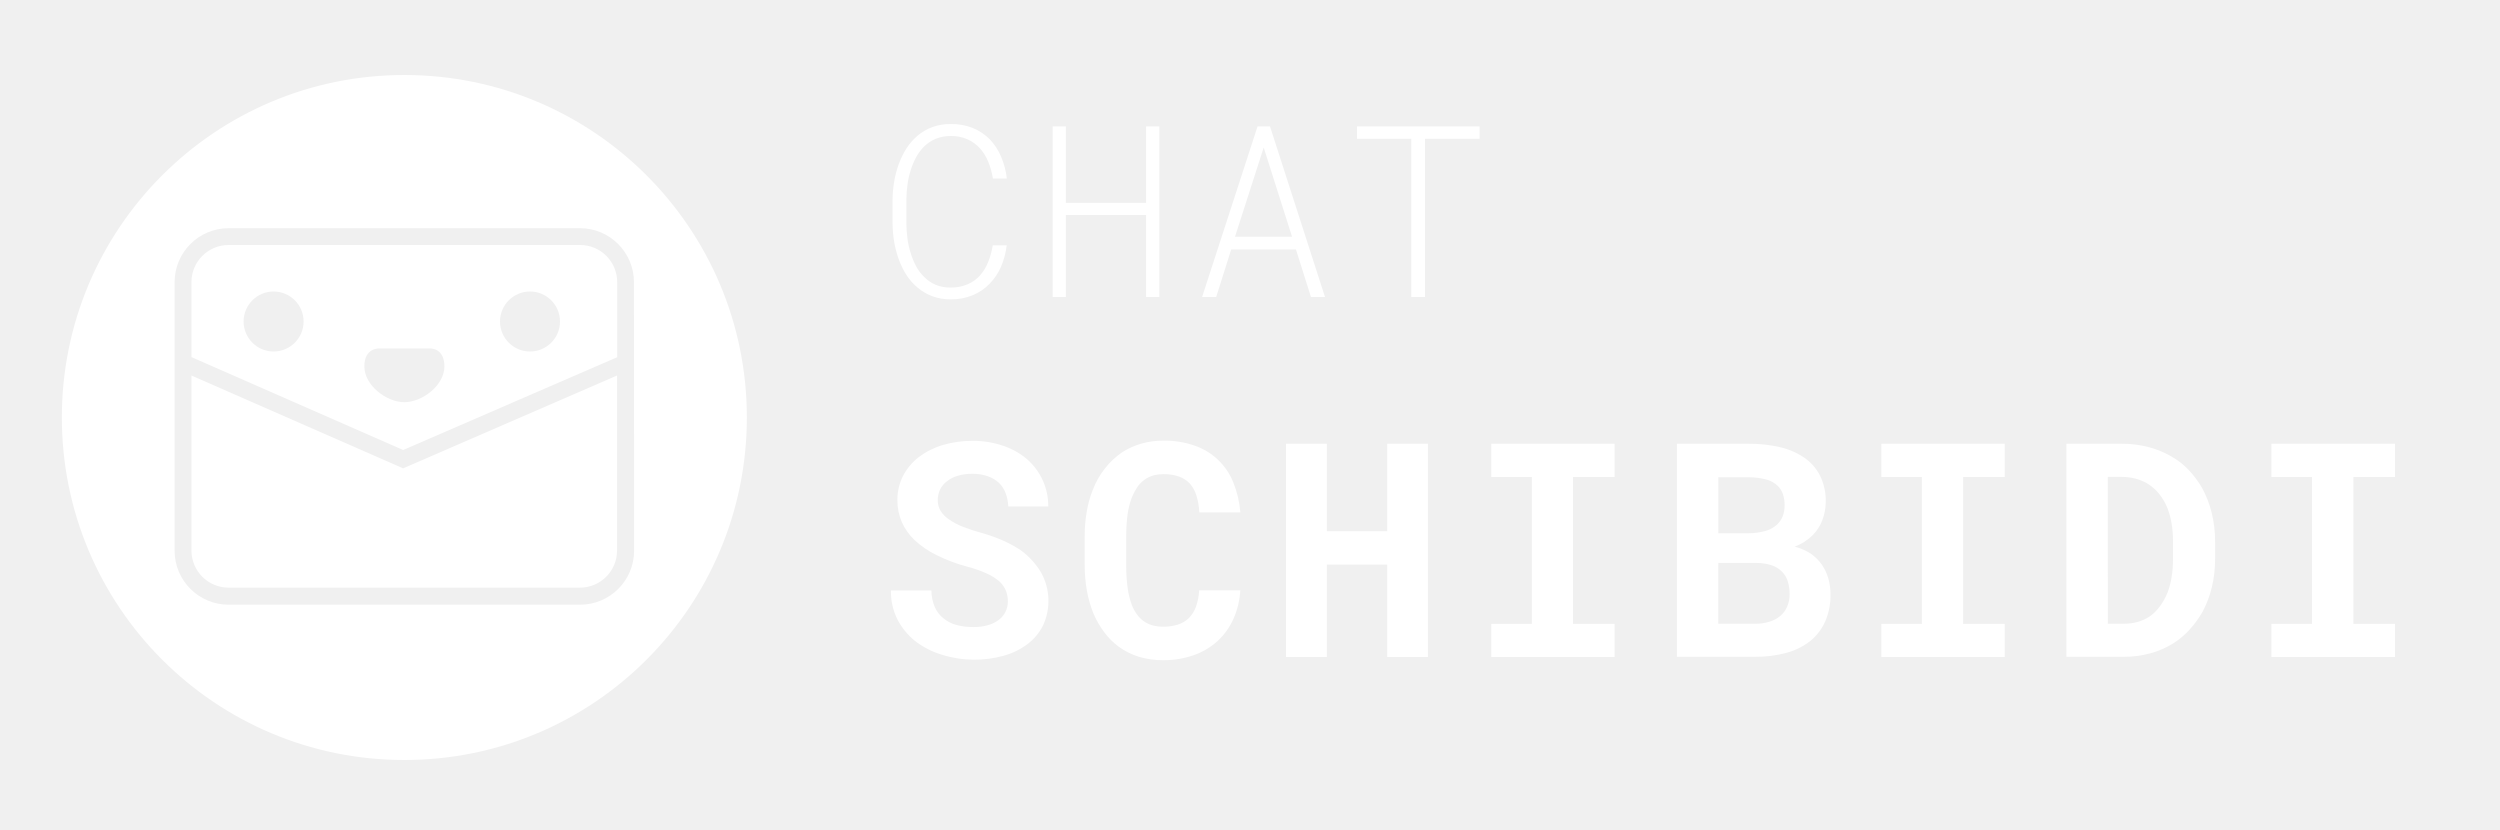
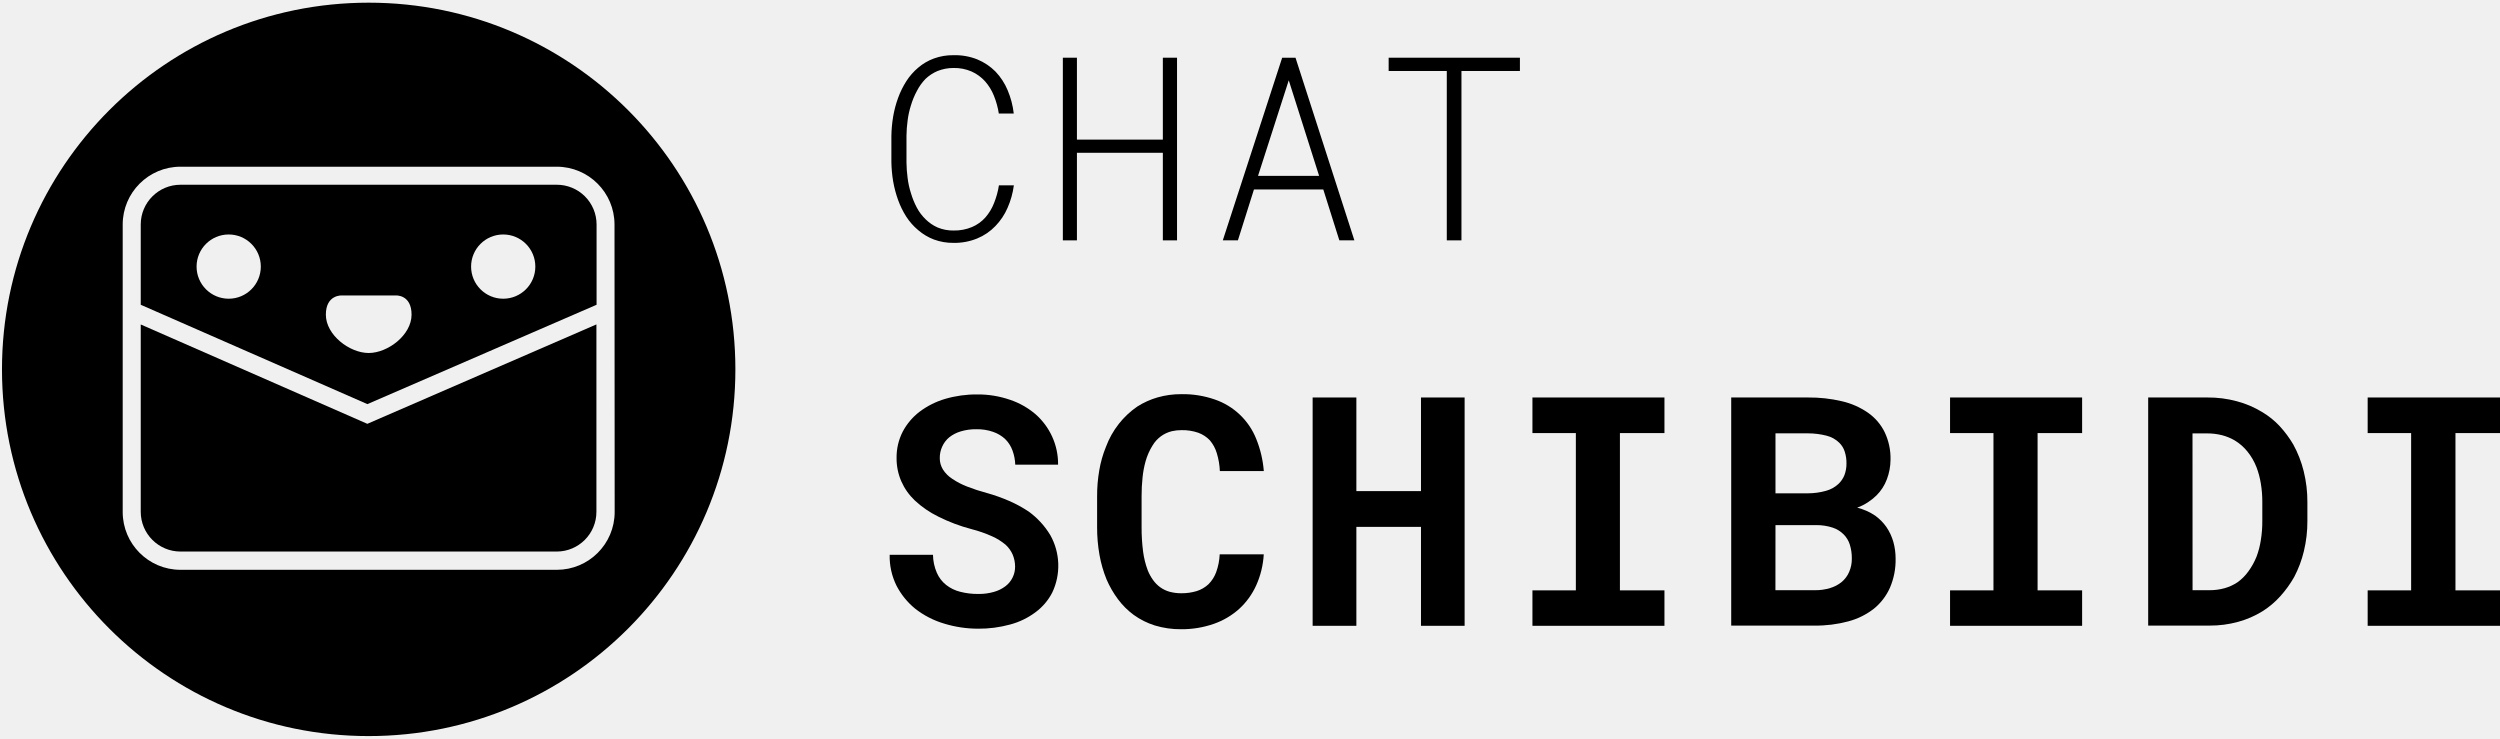
- <svg xmlns="http://www.w3.org/2000/svg" viewBox="0 0 500 166" fill="#FFFFFF">
+ <svg xmlns="http://www.w3.org/2000/svg" viewBox="0 0 467 138">
  <g id="Layer_2" data-name="Layer 2">
-     <path d="M80.62,93.67,38.29,75.11v35a7.43,7.43,0,0,0,7.42,7.42H116a7.42,7.42,0,0,0,7.41-7.42V75.1Z" />
-     <path d="M80.87,15a68.5,68.5,0,1,0,68.5,68.5A68.5,68.5,0,0,0,80.87,15Zm45.95,95.15A10.8,10.8,0,0,1,116,120.94H45.71a10.8,10.8,0,0,1-10.79-10.79V56.43A10.8,10.8,0,0,1,45.71,45.64H116a10.8,10.8,0,0,1,10.79,10.79Z" />
-     <path d="M116,49H45.71a7.43,7.43,0,0,0-7.42,7.42v15L80.63,90l42.81-18.56v-15A7.42,7.42,0,0,0,116,49ZM54.72,70.3a6,6,0,1,1,6-6A6,6,0,0,1,54.72,70.3ZM80.87,80.44c-3.58,0-8-3.37-8-7.16s3-3.59,3-3.59H85.93s2.95-.21,2.95,3.59S84.45,80.44,80.87,80.44ZM106,70.3a6,6,0,1,1,6-6A6,6,0,0,1,106,70.3Z" />
-     <path d="M200.21,53.33a11.33,11.33,0,0,1-2.29,3.42,10,10,0,0,1-3.39,2.3,11.19,11.19,0,0,1-4.39.82,10.28,10.28,0,0,1-3.69-.63,9.85,9.85,0,0,1-2.92-1.71A11.06,11.06,0,0,1,181.29,55a15.58,15.58,0,0,1-1.53-3.12,20.73,20.73,0,0,1-.92-3.48,24.34,24.34,0,0,1-.33-3.6V39.88a24.59,24.59,0,0,1,.33-3.6,19.77,19.77,0,0,1,.92-3.48,16,16,0,0,1,1.54-3.13,11.12,11.12,0,0,1,2.23-2.54,9.57,9.57,0,0,1,2.91-1.7,10.22,10.22,0,0,1,3.7-.62,11.18,11.18,0,0,1,4.43.79,10.37,10.37,0,0,1,3.4,2.28,11.43,11.43,0,0,1,2.26,3.48,15.81,15.81,0,0,1,1.14,4.35h-2.79a15.06,15.06,0,0,0-.91-3.31A9.21,9.21,0,0,0,196,29.68a7.5,7.5,0,0,0-2.48-1.81,8,8,0,0,0-3.4-.67,7.9,7.9,0,0,0-3,.57,7.47,7.47,0,0,0-2.26,1.49,9.5,9.5,0,0,0-1.64,2.19,14.18,14.18,0,0,0-1.1,2.66,15.83,15.83,0,0,0-.63,2.87,23.63,23.63,0,0,0-.21,2.85v5a23.94,23.94,0,0,0,.21,2.86,15.19,15.19,0,0,0,.63,2.86,14.46,14.46,0,0,0,1.09,2.68,8.63,8.63,0,0,0,1.65,2.19,7.35,7.35,0,0,0,2.25,1.53,7.47,7.47,0,0,0,3,.56,8.4,8.4,0,0,0,3.41-.65,7,7,0,0,0,2.5-1.79,9.14,9.14,0,0,0,1.62-2.69,15.22,15.22,0,0,0,.91-3.31h2.79A15.43,15.43,0,0,1,200.21,53.33Z" />
-     <path d="M229.22,59.4V43H213.17V59.4h-2.63V25.28h2.63v15.3h16.05V25.28h2.65V59.4Z" />
-     <path d="M246.24,49.89l-3,9.51h-2.82l11.09-34.12H254L265,59.4h-2.81l-3-9.51Zm12.17-2.54L252.74,29.5,247,47.35Z" />
-     <path d="M285,27.76V59.4h-2.74l0-31.64H271.4V25.28h24.52v2.48Z" />
-     <path d="M201.18,118.13a5.37,5.37,0,0,0-1.34-1.88,10.76,10.76,0,0,0-2.5-1.56,23.62,23.62,0,0,0-3.83-1.34,31.82,31.82,0,0,1-6.22-2.34,18.07,18.07,0,0,1-4.38-3,11.14,11.14,0,0,1-2.56-3.63,10.72,10.72,0,0,1-.87-4.34,10.49,10.49,0,0,1,1.14-4.89,11.39,11.39,0,0,1,3.17-3.75A15,15,0,0,1,188.56,89a20.78,20.78,0,0,1,6-.83,18.3,18.3,0,0,1,6.11,1,14.46,14.46,0,0,1,4.76,2.69,12.43,12.43,0,0,1,3.1,4.16,12.27,12.27,0,0,1,1.12,5.27h-8a8.48,8.48,0,0,0-.51-2.63,5.69,5.69,0,0,0-1.34-2.08,6.29,6.29,0,0,0-2.24-1.33,9,9,0,0,0-3.12-.49,9.61,9.61,0,0,0-2.91.4,6.32,6.32,0,0,0-2.15,1.1A4.78,4.78,0,0,0,188,97.93a5,5,0,0,0-.45,2.12,4,4,0,0,0,.6,2.17,5.74,5.74,0,0,0,1.74,1.73,13.75,13.75,0,0,0,2.77,1.44,33.93,33.93,0,0,0,3.68,1.2,32.39,32.39,0,0,1,4.19,1.49,23.31,23.31,0,0,1,3.66,2,15.07,15.07,0,0,1,4,4.37,11.68,11.68,0,0,1,.37,10.74,10.59,10.59,0,0,1-3.12,3.67,13.92,13.92,0,0,1-4.75,2.3,21.94,21.94,0,0,1-6,.78,21.71,21.71,0,0,1-6.32-1,16.25,16.25,0,0,1-5.43-2.8,13.59,13.59,0,0,1-3.47-4.28,12.37,12.37,0,0,1-1.28-5.77h8.09a8.76,8.76,0,0,0,.67,3.31,5.92,5.92,0,0,0,1.73,2.26A7,7,0,0,0,191.3,125a12.91,12.91,0,0,0,3.39.41,10,10,0,0,0,2.91-.38,6.44,6.44,0,0,0,2.15-1.05,4.5,4.5,0,0,0,1.35-1.63,4.55,4.55,0,0,0,.47-2.09A5.81,5.81,0,0,0,201.18,118.13Z" />
-     <path d="M246.66,123.84a13.48,13.48,0,0,1-3.18,4.4,14,14,0,0,1-4.75,2.8,18.13,18.13,0,0,1-6.09,1,16.49,16.49,0,0,1-4.88-.69,13.77,13.77,0,0,1-4-2,14,14,0,0,1-2.91-2.9,18.15,18.15,0,0,1-2.16-3.75,22.66,22.66,0,0,1-1.3-4.51,29,29,0,0,1-.45-5.22v-5.74a27.72,27.72,0,0,1,.41-4.91A20.46,20.46,0,0,1,218.55,98,16,16,0,0,1,221,93.67a15.73,15.73,0,0,1,3.45-3.23,14.53,14.53,0,0,1,3.8-1.71,15.78,15.78,0,0,1,4.44-.6,18.09,18.09,0,0,1,6.25,1,12.79,12.79,0,0,1,7.72,7.35,20.3,20.3,0,0,1,1.41,6h-8.21a13.18,13.18,0,0,0-.57-3.34,6.56,6.56,0,0,0-1.3-2.41,5.66,5.66,0,0,0-2.18-1.42,9.05,9.05,0,0,0-3.12-.48,8,8,0,0,0-1.81.2,5.79,5.79,0,0,0-3.57,2.63,11.34,11.34,0,0,0-1.33,3,17.82,17.82,0,0,0-.56,3,32,32,0,0,0-.18,3.5V113a34.41,34.41,0,0,0,.28,4.56,15.7,15.7,0,0,0,.87,3.5,8.5,8.5,0,0,0,1,1.82,6,6,0,0,0,1.3,1.32,5.55,5.55,0,0,0,1.78.86,8.17,8.17,0,0,0,2.18.28,9.67,9.67,0,0,0,2.9-.41,5.7,5.7,0,0,0,2.2-1.29,6.21,6.21,0,0,0,1.43-2.26,11.29,11.29,0,0,0,.65-3.31h8.23A16.31,16.31,0,0,1,246.66,123.84Z" />
-     <path d="M277.44,131.4V112.92H265.37V131.4H257.2V88.75h8.17v17.49h12.07V88.75h8.15V131.4Z" />
-     <path d="M322.92,88.75V95.4H314.6v29.38h8.32v6.62H298.26v-6.62h8.11V95.4h-8.11V88.75Z" />
-     <path d="M335.39,88.75h14.32a26.56,26.56,0,0,1,6.35.7,14.1,14.1,0,0,1,4.87,2.14,9.59,9.59,0,0,1,3.12,3.63,11.35,11.35,0,0,1,1.1,5.19,10.51,10.51,0,0,1-.69,3.64,8.34,8.34,0,0,1-1.94,3,10.32,10.32,0,0,1-1.6,1.28,9.42,9.42,0,0,1-2,1v0a10.54,10.54,0,0,1,3.36,1.49,9.09,9.09,0,0,1,2.09,2.11,9.68,9.68,0,0,1,1.31,2.8,11.62,11.62,0,0,1,.42,3.12,13.14,13.14,0,0,1-1.05,5.42,10.56,10.56,0,0,1-3,3.93,13.31,13.31,0,0,1-4.78,2.37,23.23,23.23,0,0,1-6.33.79H335.39Zm14.38,17.9a12.47,12.47,0,0,0,3.31-.46,5.57,5.57,0,0,0,2.32-1.27,4.63,4.63,0,0,0,1.13-1.64,5.87,5.87,0,0,0,.39-2.2,6.76,6.76,0,0,0-.34-2.26,4,4,0,0,0-1-1.61,5.16,5.16,0,0,0-2.36-1.32,14,14,0,0,0-3.47-.44h-6.09v11.2Zm-6.12,18.1H351a9.21,9.21,0,0,0,2.89-.41,6.17,6.17,0,0,0,2.12-1.11,5,5,0,0,0,1.42-1.91,6,6,0,0,0,.49-2.49,8.33,8.33,0,0,0-.37-2.58,4.67,4.67,0,0,0-1.16-1.93,5.13,5.13,0,0,0-2.05-1.26,9.65,9.65,0,0,0-3-.47h-7.68Z" />
-     <path d="M400.94,88.75V95.4h-8.32v29.38h8.32v6.62H376.27v-6.62h8.11V95.4h-8.11V88.75Z" />
-     <path d="M413.28,88.75h11.05a20.43,20.43,0,0,1,5.53.71,17.72,17.72,0,0,1,4.69,2,14.56,14.56,0,0,1,3.3,2.65,20.09,20.09,0,0,1,2.53,3.41,20.66,20.66,0,0,1,1.95,5,23.58,23.58,0,0,1,.69,5.8v3.52a23.55,23.55,0,0,1-.65,5.6,20.72,20.72,0,0,1-1.81,4.83,20.31,20.31,0,0,1-2.61,3.62,15.82,15.82,0,0,1-3.28,2.77,17.26,17.26,0,0,1-4.59,2,19.63,19.63,0,0,1-5.34.7H413.28Zm8.29,36h3.17a10.37,10.37,0,0,0,2.84-.38,8.5,8.5,0,0,0,2.4-1.11,8.81,8.81,0,0,0,2-2,12.61,12.61,0,0,0,1.54-2.77,15.53,15.53,0,0,0,.8-3.06,22,22,0,0,0,.28-3.65v-3.57a20.6,20.6,0,0,0-.28-3.5,15.5,15.5,0,0,0-.8-3,11,11,0,0,0-1.69-2.93,9,9,0,0,0-2.42-2.11,9.41,9.41,0,0,0-2.32-.95,11.06,11.06,0,0,0-2.77-.34h-2.76Z" />
-     <path d="M479,88.75V95.4h-8.32v29.38H479v6.62H454.28v-6.62h8.12V95.4h-8.12V88.75Z" />
+     <path d="M68.62,79.17,26.29,60.61v35a7.43,7.43,0,0,0,7.42,7.42H104a7.42,7.42,0,0,0,7.41-7.42V60.6Z" />
+     <path d="M68.87.5A68.5,68.5,0,1,0,137.37,69,68.5,68.5,0,0,0,68.87.5Zm45.95,95.15A10.8,10.8,0,0,1,104,106.44H33.71A10.8,10.8,0,0,1,22.92,95.65V41.93A10.8,10.8,0,0,1,33.71,31.14H104a10.8,10.8,0,0,1,10.79,10.79Z" />
+     <path d="M104,34.51H33.71a7.43,7.43,0,0,0-7.42,7.42v15L68.63,75.49l42.81-18.56v-15A7.42,7.42,0,0,0,104,34.51ZM42.72,55.8a6,6,0,1,1,6-6A6,6,0,0,1,42.72,55.8ZM68.87,65.94c-3.58,0-8-3.37-8-7.16s3-3.59,3-3.59H73.93s2.95-.21,2.95,3.59S72.45,65.94,68.87,65.94ZM94,55.8a6,6,0,1,1,6-6A6,6,0,0,1,94,55.8Z" />
+     <path d="M188.21,38.83a11.33,11.33,0,0,1-2.29,3.42,10,10,0,0,1-3.39,2.3,11.19,11.19,0,0,1-4.39.82,10.28,10.28,0,0,1-3.69-.63A9.85,9.85,0,0,1,171.53,43a11.06,11.06,0,0,1-2.24-2.53,15.58,15.58,0,0,1-1.53-3.12,20.73,20.73,0,0,1-.92-3.48,24.34,24.34,0,0,1-.33-3.6V25.38a24.59,24.59,0,0,1,.33-3.6,19.77,19.77,0,0,1,.92-3.48,16,16,0,0,1,1.54-3.13,11.12,11.12,0,0,1,2.23-2.54,9.57,9.57,0,0,1,2.91-1.7,10.22,10.22,0,0,1,3.7-.62,11.18,11.18,0,0,1,4.43.79,10.37,10.37,0,0,1,3.4,2.28,11.43,11.43,0,0,1,2.26,3.48,15.81,15.81,0,0,1,1.14,4.35h-2.79a15.06,15.06,0,0,0-.91-3.31A9.21,9.21,0,0,0,184,15.18a7.5,7.5,0,0,0-2.48-1.81,8,8,0,0,0-3.4-.67,7.9,7.9,0,0,0-3,.57,7.47,7.47,0,0,0-2.26,1.49A9.5,9.5,0,0,0,171.27,17a14.18,14.18,0,0,0-1.1,2.66,15.83,15.83,0,0,0-.63,2.87,23.63,23.63,0,0,0-.21,2.85v5a23.94,23.94,0,0,0,.21,2.86,15.19,15.19,0,0,0,.63,2.86,14.46,14.46,0,0,0,1.09,2.68,8.63,8.63,0,0,0,1.65,2.19,7.35,7.35,0,0,0,2.25,1.53,7.47,7.47,0,0,0,3,.56,8.4,8.4,0,0,0,3.41-.65,7,7,0,0,0,2.5-1.79,9.14,9.14,0,0,0,1.62-2.69,15.22,15.22,0,0,0,.91-3.31h2.79A15.43,15.43,0,0,1,188.21,38.83Z" />
+     <path d="M217.22,44.9V28.54H201.17V44.9h-2.63V10.78h2.63v15.3h16.05V10.78h2.65V44.9Z" />
+     <path d="M234.24,35.39l-3,9.51h-2.82l11.09-34.12H242L253,44.9h-2.81l-3-9.51Zm12.17-2.54L240.74,15,235,32.85Z" />
+     <path d="M273,13.26V44.9h-2.74l0-31.64H259.4V10.78h24.52v2.48Z" />
+     <path d="M189.18,103.63a5.37,5.37,0,0,0-1.34-1.88,10.76,10.76,0,0,0-2.5-1.56,23.62,23.62,0,0,0-3.83-1.34,31.82,31.82,0,0,1-6.22-2.34,18.07,18.07,0,0,1-4.38-3,11.14,11.14,0,0,1-2.56-3.63,10.72,10.72,0,0,1-.87-4.34,10.49,10.49,0,0,1,1.14-4.89,11.39,11.39,0,0,1,3.17-3.75,15,15,0,0,1,4.77-2.39,20.78,20.78,0,0,1,6-.83,18.3,18.3,0,0,1,6.11,1,14.46,14.46,0,0,1,4.76,2.69,12.43,12.43,0,0,1,3.1,4.16,12.27,12.27,0,0,1,1.12,5.27h-8a8.48,8.48,0,0,0-.51-2.63A5.69,5.69,0,0,0,187.75,82a6.29,6.29,0,0,0-2.24-1.33,9,9,0,0,0-3.12-.49,9.61,9.61,0,0,0-2.91.4,6.32,6.32,0,0,0-2.15,1.1A4.78,4.78,0,0,0,176,83.43a5,5,0,0,0-.45,2.12,4,4,0,0,0,.6,2.17,5.74,5.74,0,0,0,1.74,1.73,13.75,13.75,0,0,0,2.77,1.44,33.93,33.93,0,0,0,3.68,1.2,32.39,32.39,0,0,1,4.19,1.49,23.31,23.31,0,0,1,3.66,2,15.07,15.07,0,0,1,4,4.37,11.68,11.68,0,0,1,.37,10.74,10.59,10.59,0,0,1-3.12,3.67,13.92,13.92,0,0,1-4.75,2.3,21.94,21.94,0,0,1-6,.78,21.71,21.71,0,0,1-6.32-.95,16.25,16.25,0,0,1-5.43-2.8,13.59,13.59,0,0,1-3.47-4.28,12.37,12.37,0,0,1-1.28-5.77h8.09A8.76,8.76,0,0,0,175,107a5.92,5.92,0,0,0,1.73,2.26,7,7,0,0,0,2.62,1.28,12.91,12.91,0,0,0,3.39.41,10,10,0,0,0,2.91-.38,6.44,6.44,0,0,0,2.15-1.05,4.5,4.5,0,0,0,1.35-1.63,4.55,4.55,0,0,0,.47-2.09A5.81,5.81,0,0,0,189.18,103.63Z" />
+     <path d="M234.66,109.34a13.48,13.48,0,0,1-3.18,4.4,14,14,0,0,1-4.75,2.8,18.13,18.13,0,0,1-6.09,1,16.49,16.49,0,0,1-4.88-.69,13.77,13.77,0,0,1-4-2,14,14,0,0,1-2.91-2.9,18.15,18.15,0,0,1-2.16-3.75,22.66,22.66,0,0,1-1.3-4.51,29,29,0,0,1-.45-5.22V92.73a27.72,27.72,0,0,1,.41-4.91,20.46,20.46,0,0,1,1.23-4.32A16,16,0,0,1,209,79.17a15.73,15.73,0,0,1,3.45-3.23,14.53,14.53,0,0,1,3.8-1.71,15.78,15.78,0,0,1,4.44-.6,18.09,18.09,0,0,1,6.25,1A12.79,12.79,0,0,1,234.67,82a20.3,20.3,0,0,1,1.41,6h-8.21a13.18,13.18,0,0,0-.57-3.34,6.56,6.56,0,0,0-1.3-2.41,5.66,5.66,0,0,0-2.18-1.42,9.05,9.05,0,0,0-3.12-.48,8,8,0,0,0-1.81.2,5.79,5.79,0,0,0-3.57,2.63,11.34,11.34,0,0,0-1.33,3,17.82,17.82,0,0,0-.56,3,32,32,0,0,0-.18,3.5v5.8a34.41,34.41,0,0,0,.28,4.56,15.7,15.7,0,0,0,.87,3.5,8.5,8.5,0,0,0,1,1.82,6,6,0,0,0,1.3,1.32,5.55,5.55,0,0,0,1.78.86,8.17,8.17,0,0,0,2.18.28,9.67,9.67,0,0,0,2.9-.41,5.7,5.7,0,0,0,2.2-1.29,6.21,6.21,0,0,0,1.43-2.26,11.29,11.29,0,0,0,.65-3.31h8.23A16.31,16.31,0,0,1,234.66,109.34Z" />
+     <path d="M265.44,116.9V98.42H253.37V116.9H245.2V74.25h8.17V91.74h12.07V74.25h8.15V116.9Z" />
+     <path d="M310.92,74.25V80.9H302.6v29.38h8.32v6.62H286.26v-6.62h8.11V80.9h-8.11V74.25Z" />
+     <path d="M323.39,74.25h14.32a26.56,26.56,0,0,1,6.35.7,14.1,14.1,0,0,1,4.87,2.14,9.59,9.59,0,0,1,3.12,3.63,11.35,11.35,0,0,1,1.1,5.19,10.51,10.51,0,0,1-.69,3.64,8.34,8.34,0,0,1-1.94,3,10.32,10.32,0,0,1-1.6,1.28,9.42,9.42,0,0,1-2,1v0a10.54,10.54,0,0,1,3.36,1.49,9.09,9.09,0,0,1,2.09,2.11,9.68,9.68,0,0,1,1.31,2.8,11.62,11.62,0,0,1,.42,3.12,13.14,13.14,0,0,1-1.05,5.42,10.56,10.56,0,0,1-3,3.93,13.31,13.31,0,0,1-4.78,2.37,23.23,23.23,0,0,1-6.33.79H323.39Zm14.38,17.9a12.47,12.47,0,0,0,3.31-.46,5.57,5.57,0,0,0,2.32-1.27,4.63,4.63,0,0,0,1.13-1.64,5.87,5.87,0,0,0,.39-2.2,6.76,6.76,0,0,0-.34-2.26,4,4,0,0,0-1-1.61,5.16,5.16,0,0,0-2.36-1.32,14,14,0,0,0-3.47-.44h-6.09v11.2Zm-6.12,18.1H339a9.21,9.21,0,0,0,2.89-.41,6.17,6.17,0,0,0,2.12-1.11,5,5,0,0,0,1.42-1.91,6,6,0,0,0,.49-2.49,8.33,8.33,0,0,0-.37-2.58,4.67,4.67,0,0,0-1.16-1.93,5.13,5.13,0,0,0-2.05-1.26,9.65,9.65,0,0,0-3-.47h-7.68Z" />
+     <path d="M388.94,74.25V80.9h-8.32v29.38h8.32v6.62H364.27v-6.62h8.11V80.9h-8.11V74.25Z" />
+     <path d="M401.28,74.25h11.05a20.43,20.43,0,0,1,5.53.71,17.72,17.72,0,0,1,4.69,2,14.56,14.56,0,0,1,3.3,2.65,20.09,20.09,0,0,1,2.53,3.41,20.66,20.66,0,0,1,1.95,5,23.58,23.58,0,0,1,.69,5.8v3.52a23.55,23.55,0,0,1-.65,5.6,20.72,20.72,0,0,1-1.81,4.83,20.31,20.31,0,0,1-2.61,3.62,15.82,15.82,0,0,1-3.28,2.77,17.26,17.26,0,0,1-4.59,2,19.63,19.63,0,0,1-5.34.7H401.28Zm8.29,36h3.17a10.37,10.37,0,0,0,2.84-.38,8.5,8.5,0,0,0,2.4-1.11,8.81,8.81,0,0,0,2-2,12.61,12.61,0,0,0,1.54-2.77,15.53,15.53,0,0,0,.8-3.06,22,22,0,0,0,.28-3.65V93.79a20.6,20.6,0,0,0-.28-3.5,15.5,15.5,0,0,0-.8-3,11,11,0,0,0-1.69-2.93,9,9,0,0,0-2.42-2.11,9.41,9.41,0,0,0-2.32-.95,11.06,11.06,0,0,0-2.77-.34h-2.76Z" />
+     <path d="M467,74.25V80.9h-8.32v29.38H467v6.62H442.28v-6.62h8.12V80.9h-8.12V74.25Z" />
  </g>
</svg>
